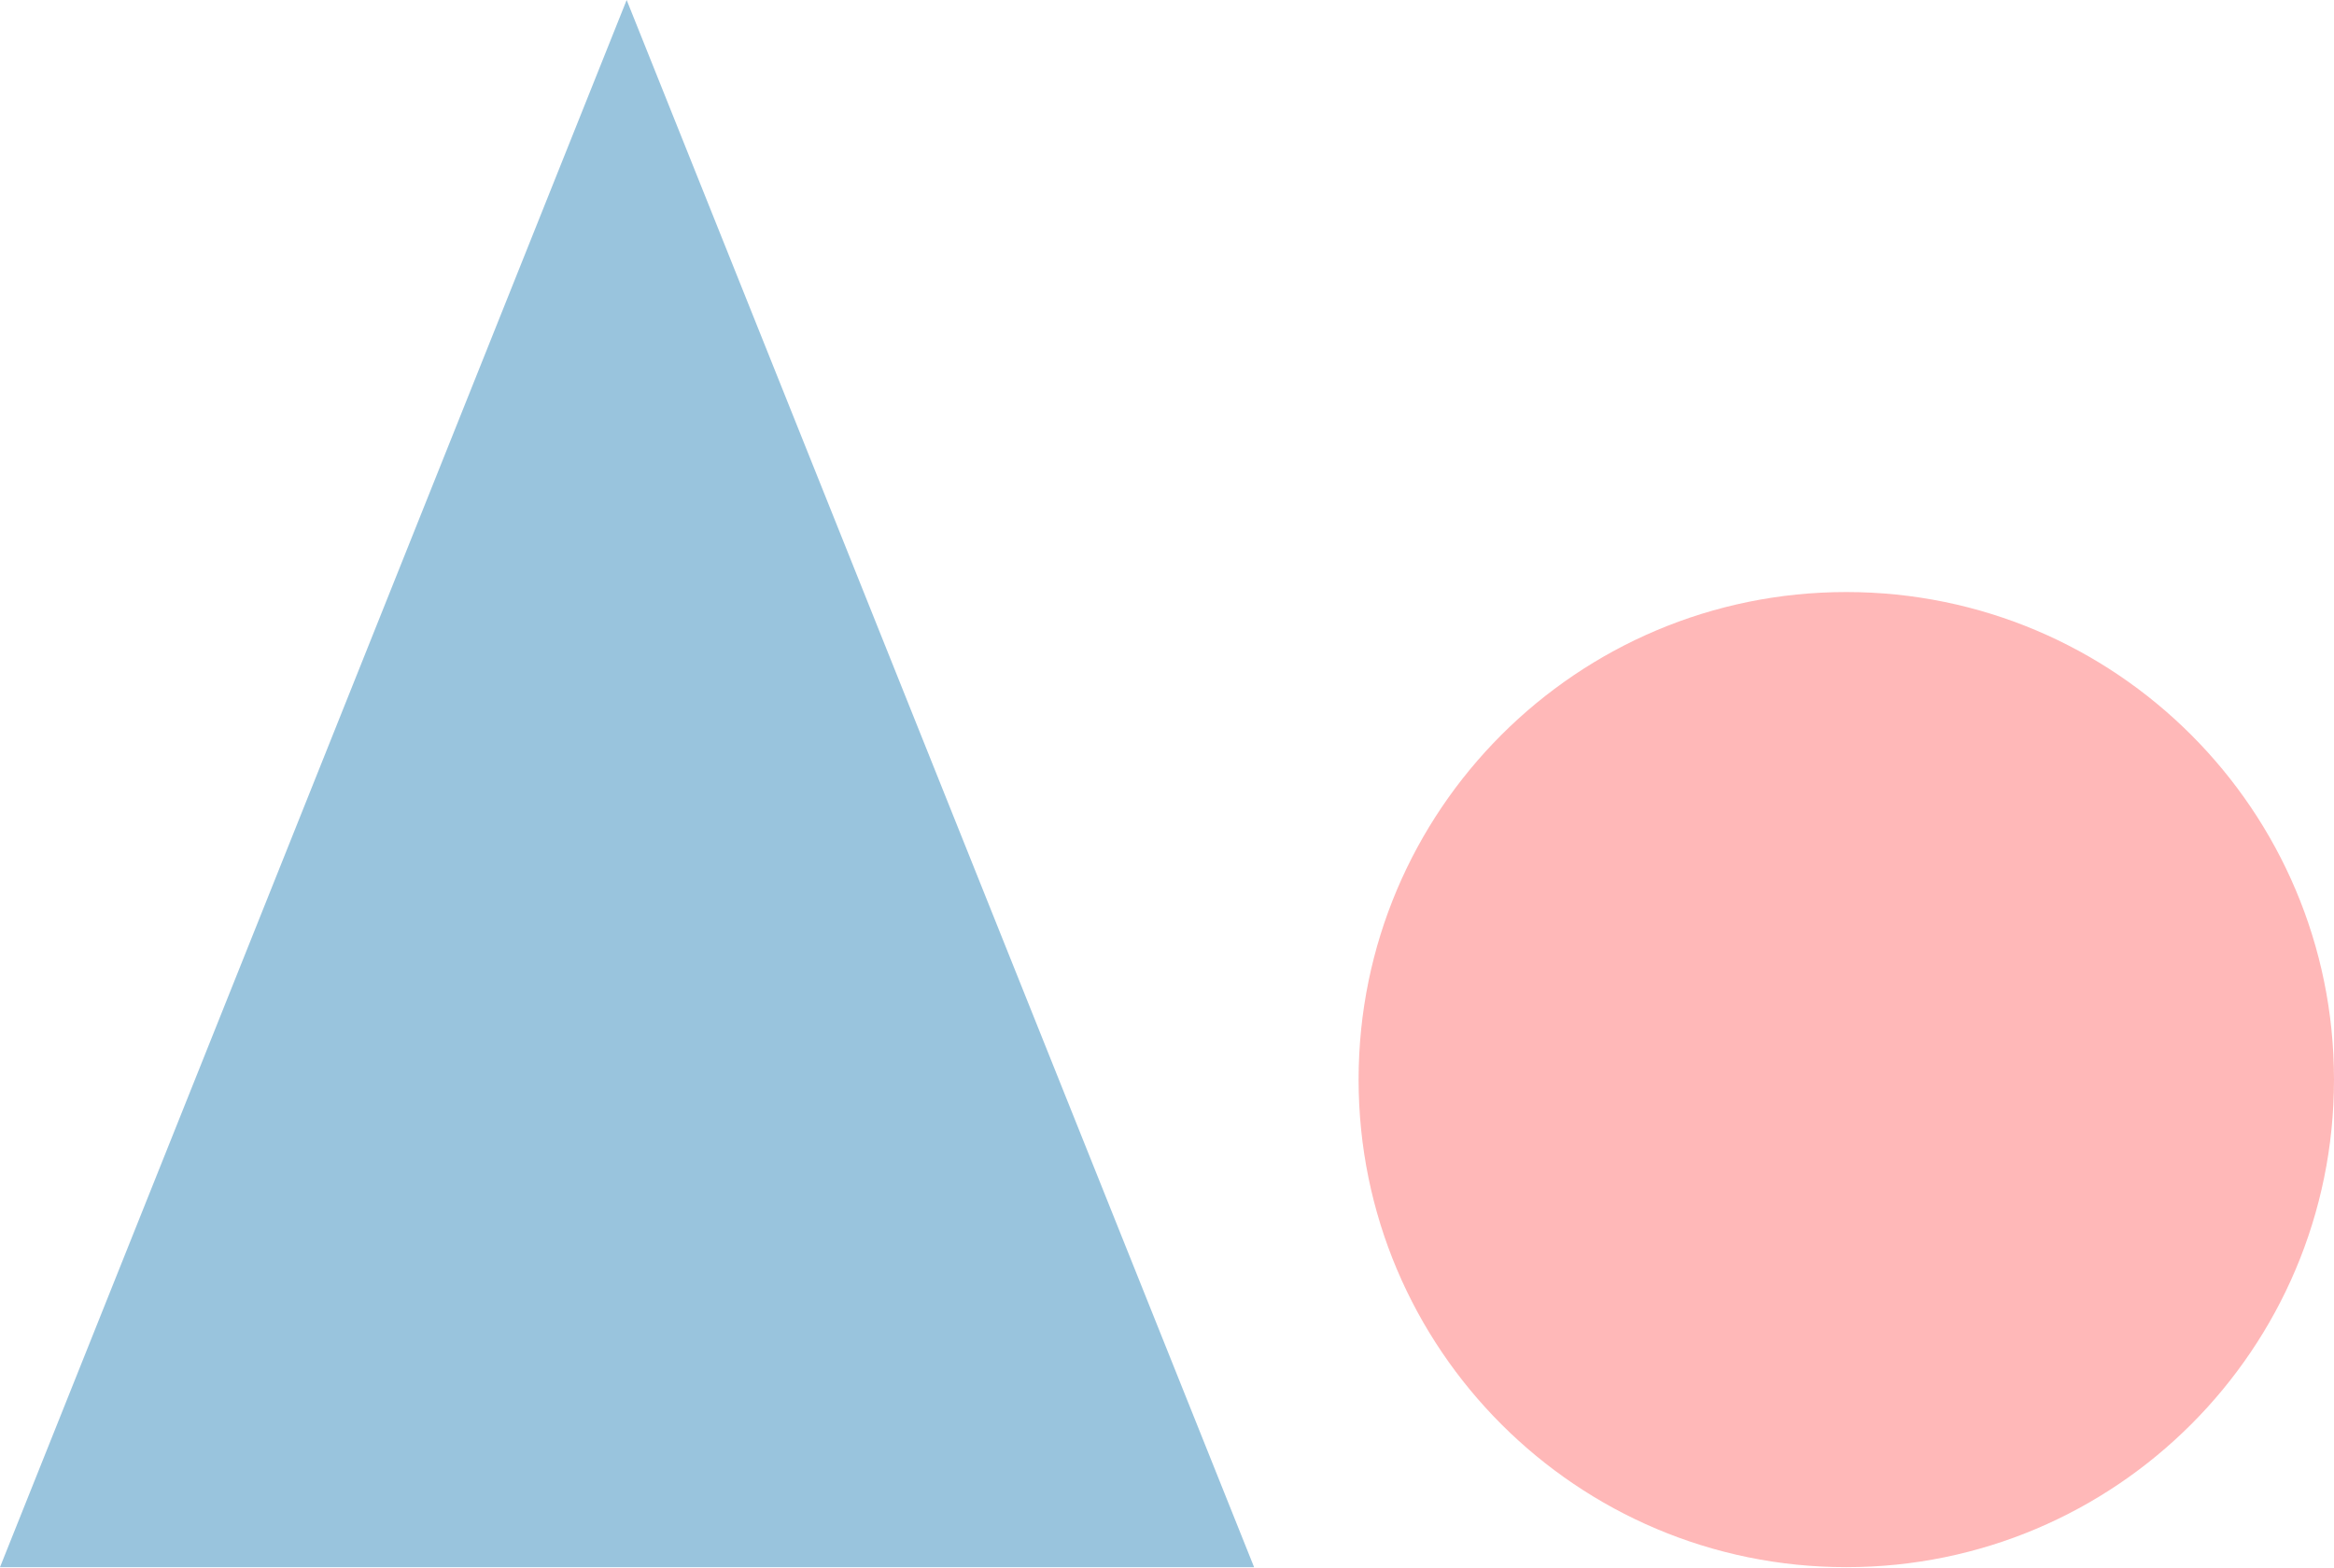
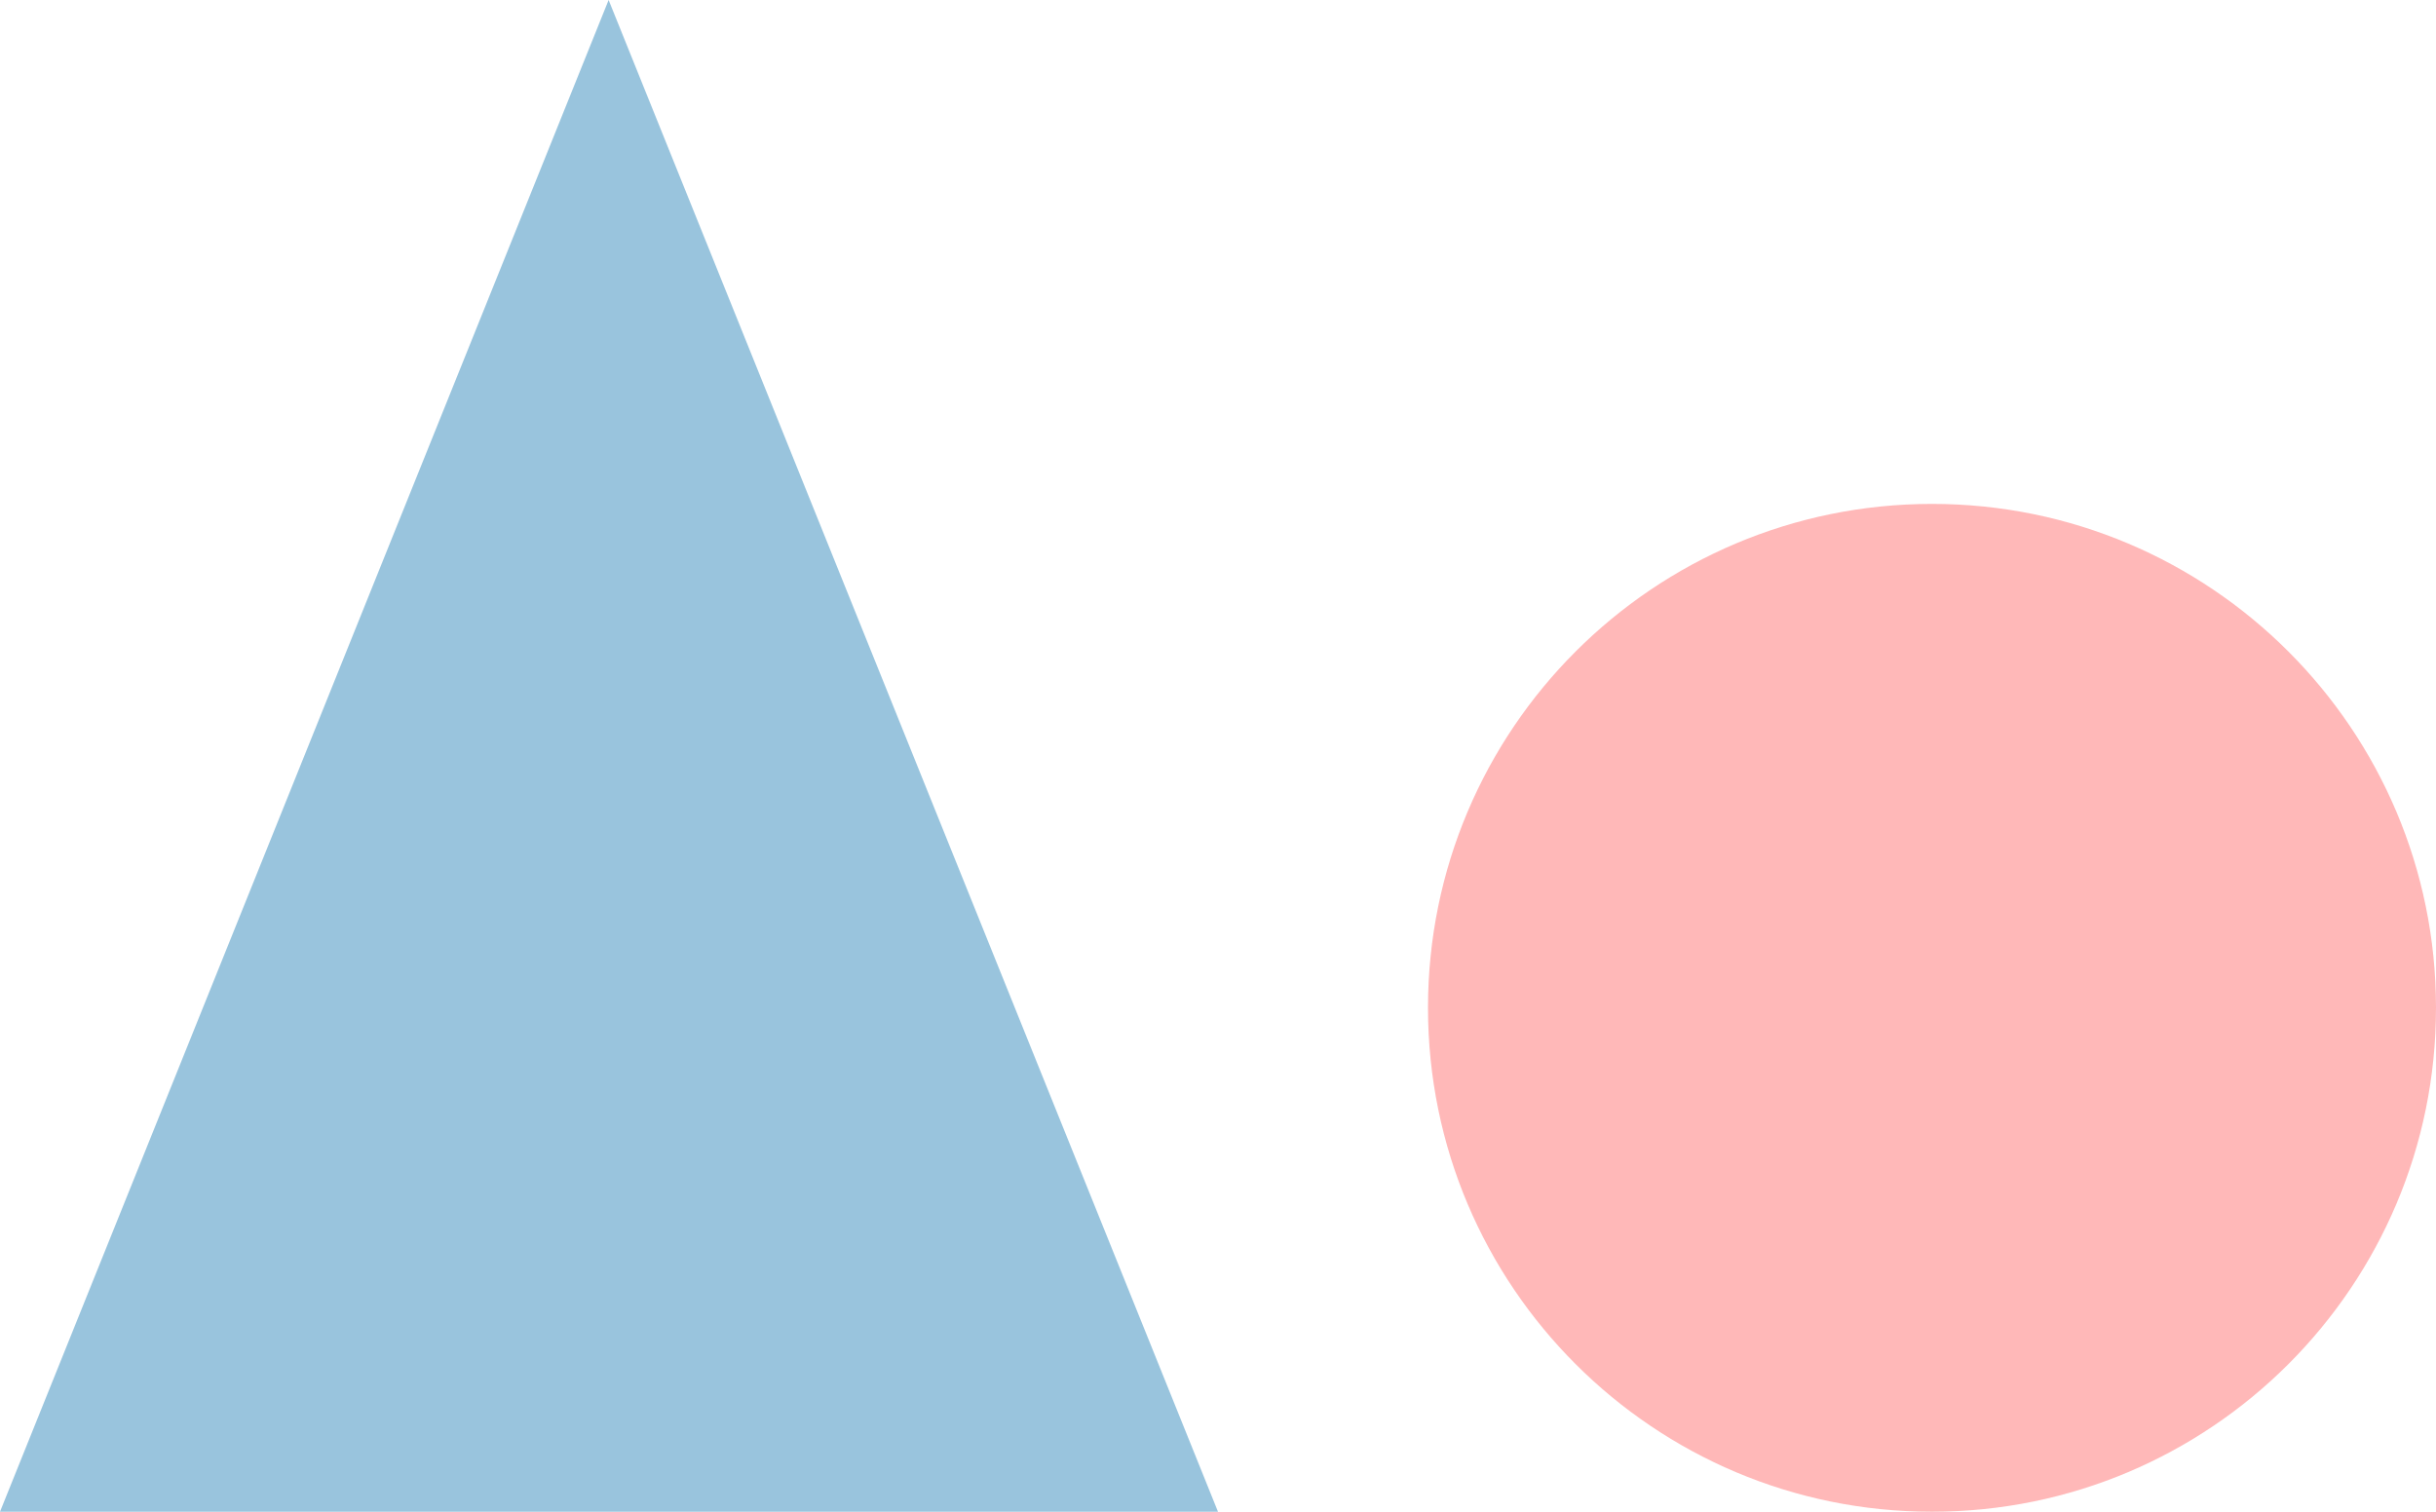
- <svg xmlns="http://www.w3.org/2000/svg" width="67" height="45" viewBox="0 0 67 45" fill="none">
-   <path fill-rule="evenodd" clip-rule="evenodd" d="M36 45L17.989 0L0 45H36Z" fill="#99C4DD" />
-   <path d="M67 31C67 38.732 60.732 45 53 45C45.268 45 39 38.732 39 31C39 23.268 45.268 17 53 17C60.732 17 67 23.268 67 31Z" fill="#FFB8B8" />
+ <svg xmlns="http://www.w3.org/2000/svg" width="58" height="36" viewBox="0 0 58 36" fill="none">
+   <path fill-rule="evenodd" clip-rule="evenodd" d="M29 36L14.491 0L0 36H29Z" fill="#99C4DD" />
+   <path d="M58 24C58 30.627 52.627 36 46 36C39.373 36 34 30.627 34 24C34 17.373 39.373 12 46 12C52.627 12 58 17.373 58 24Z" fill="#FFB8B8" />
</svg>
